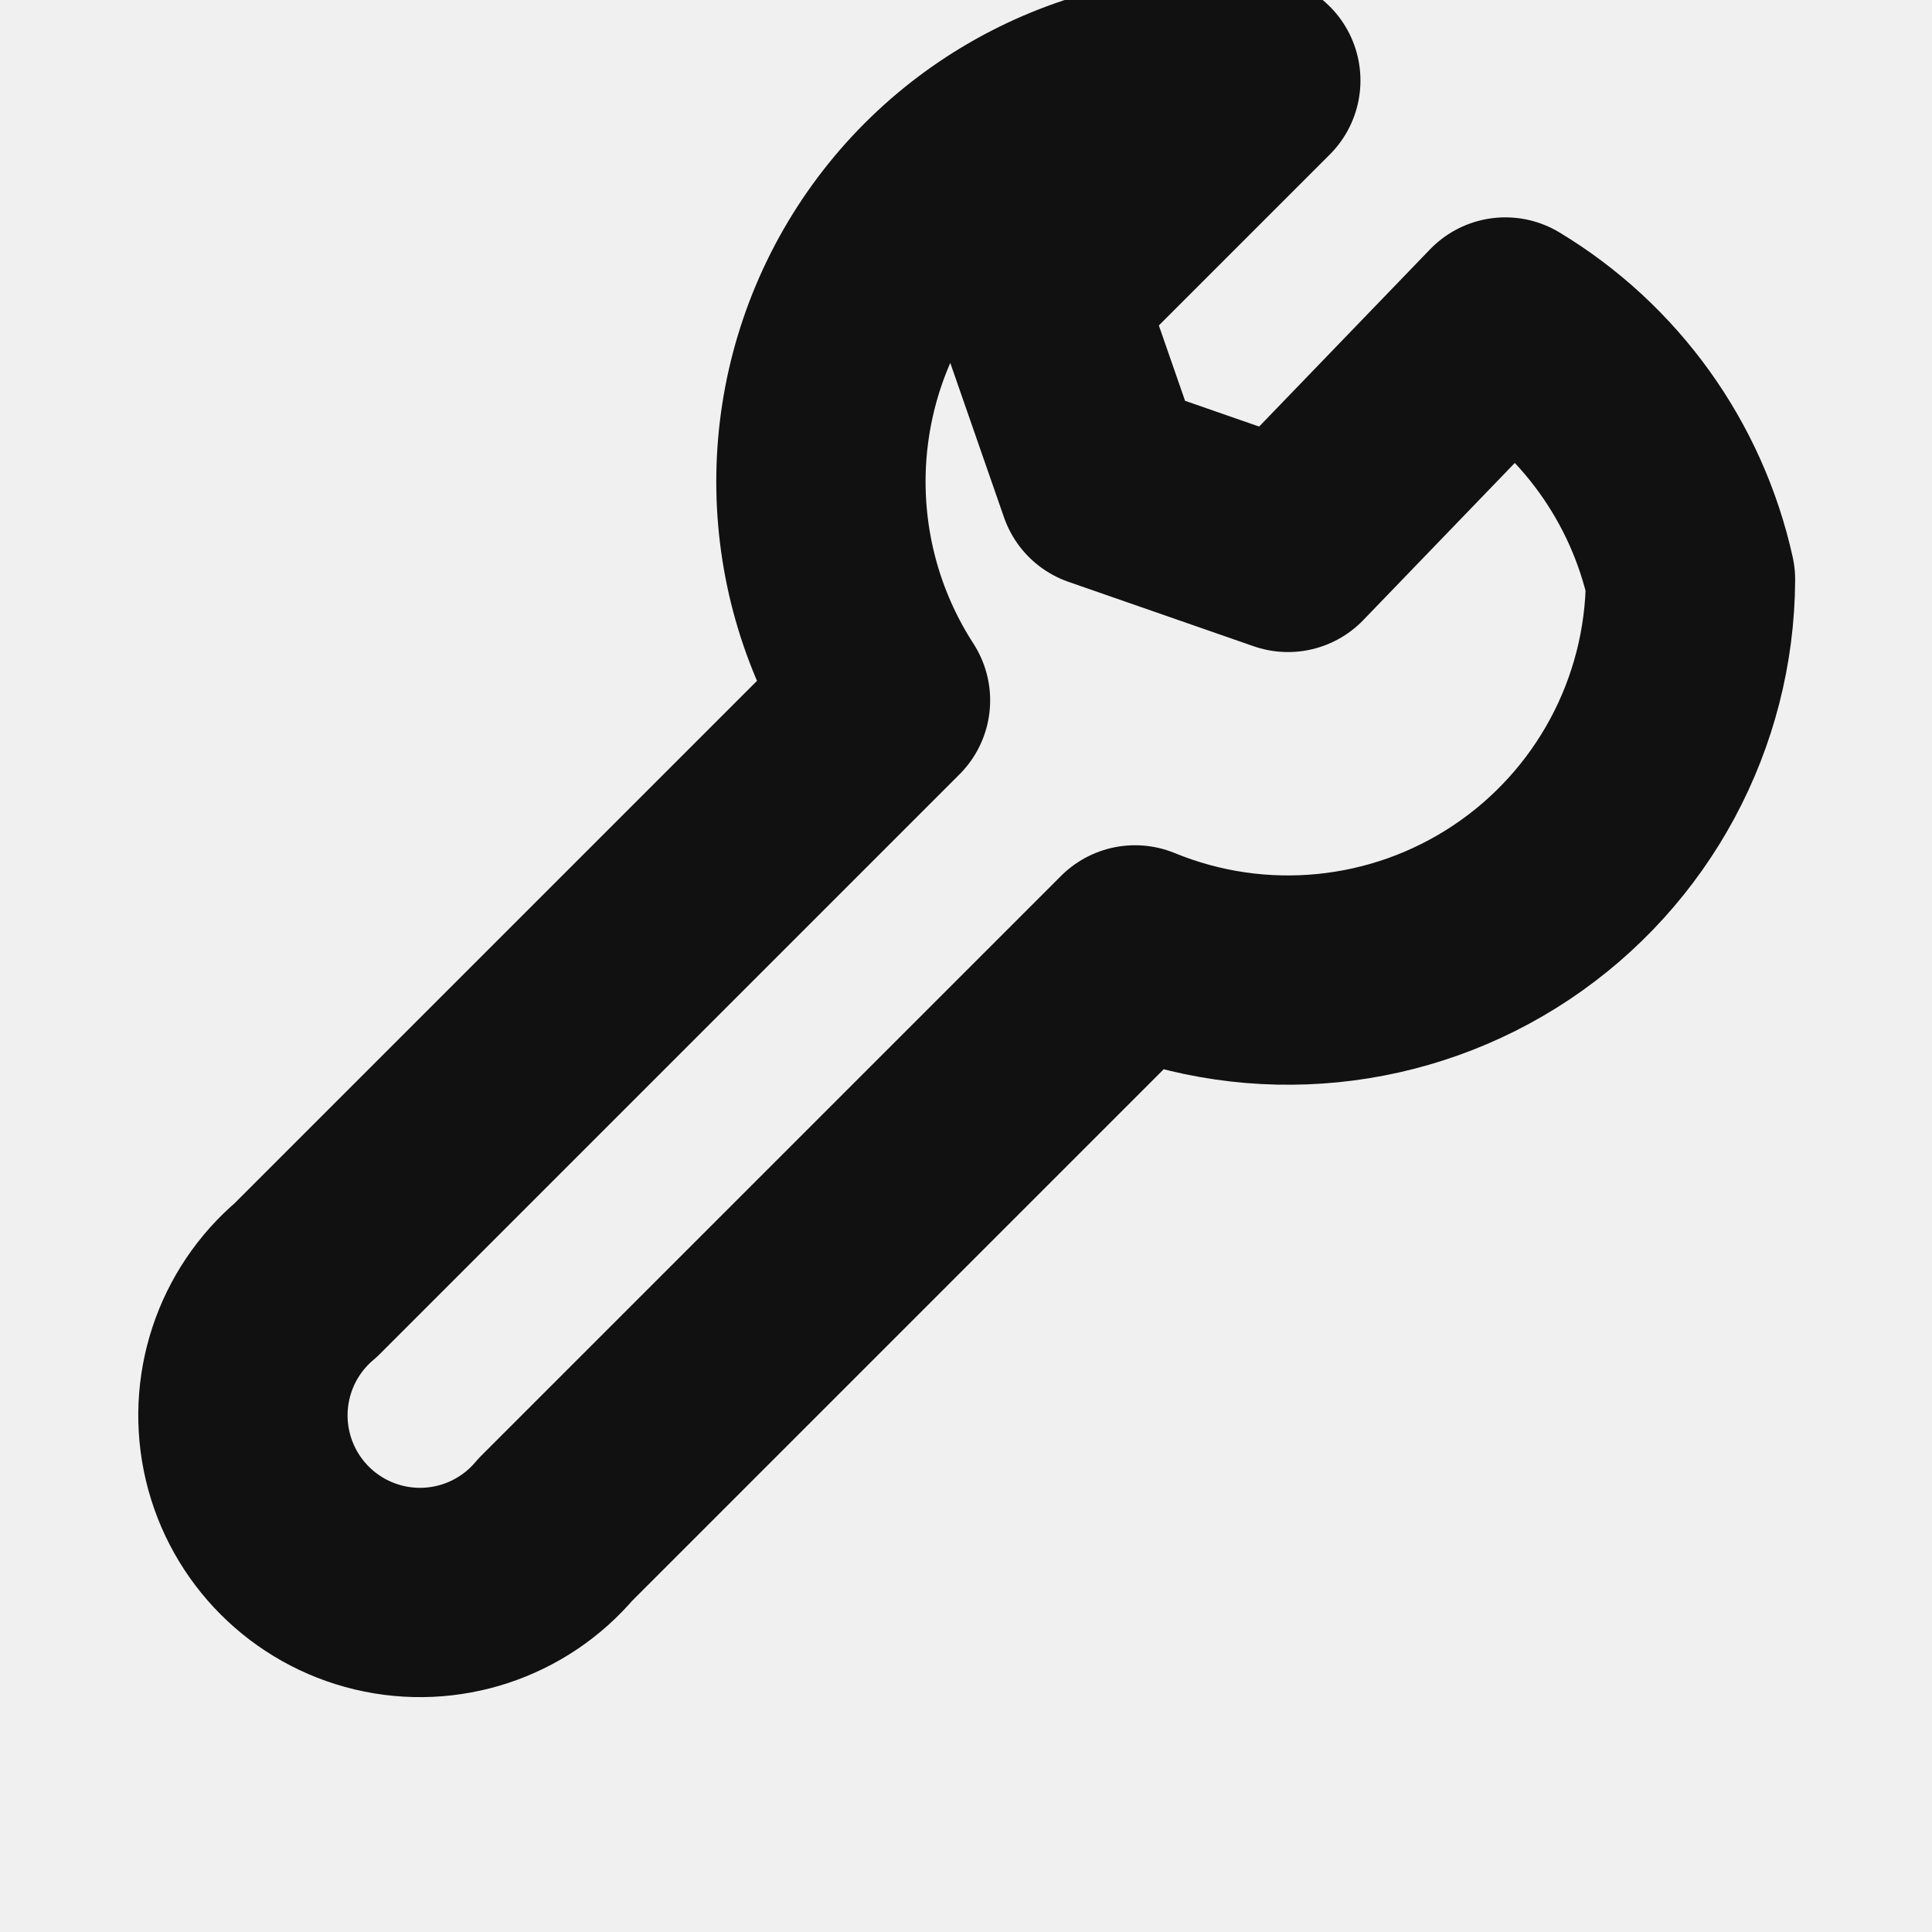
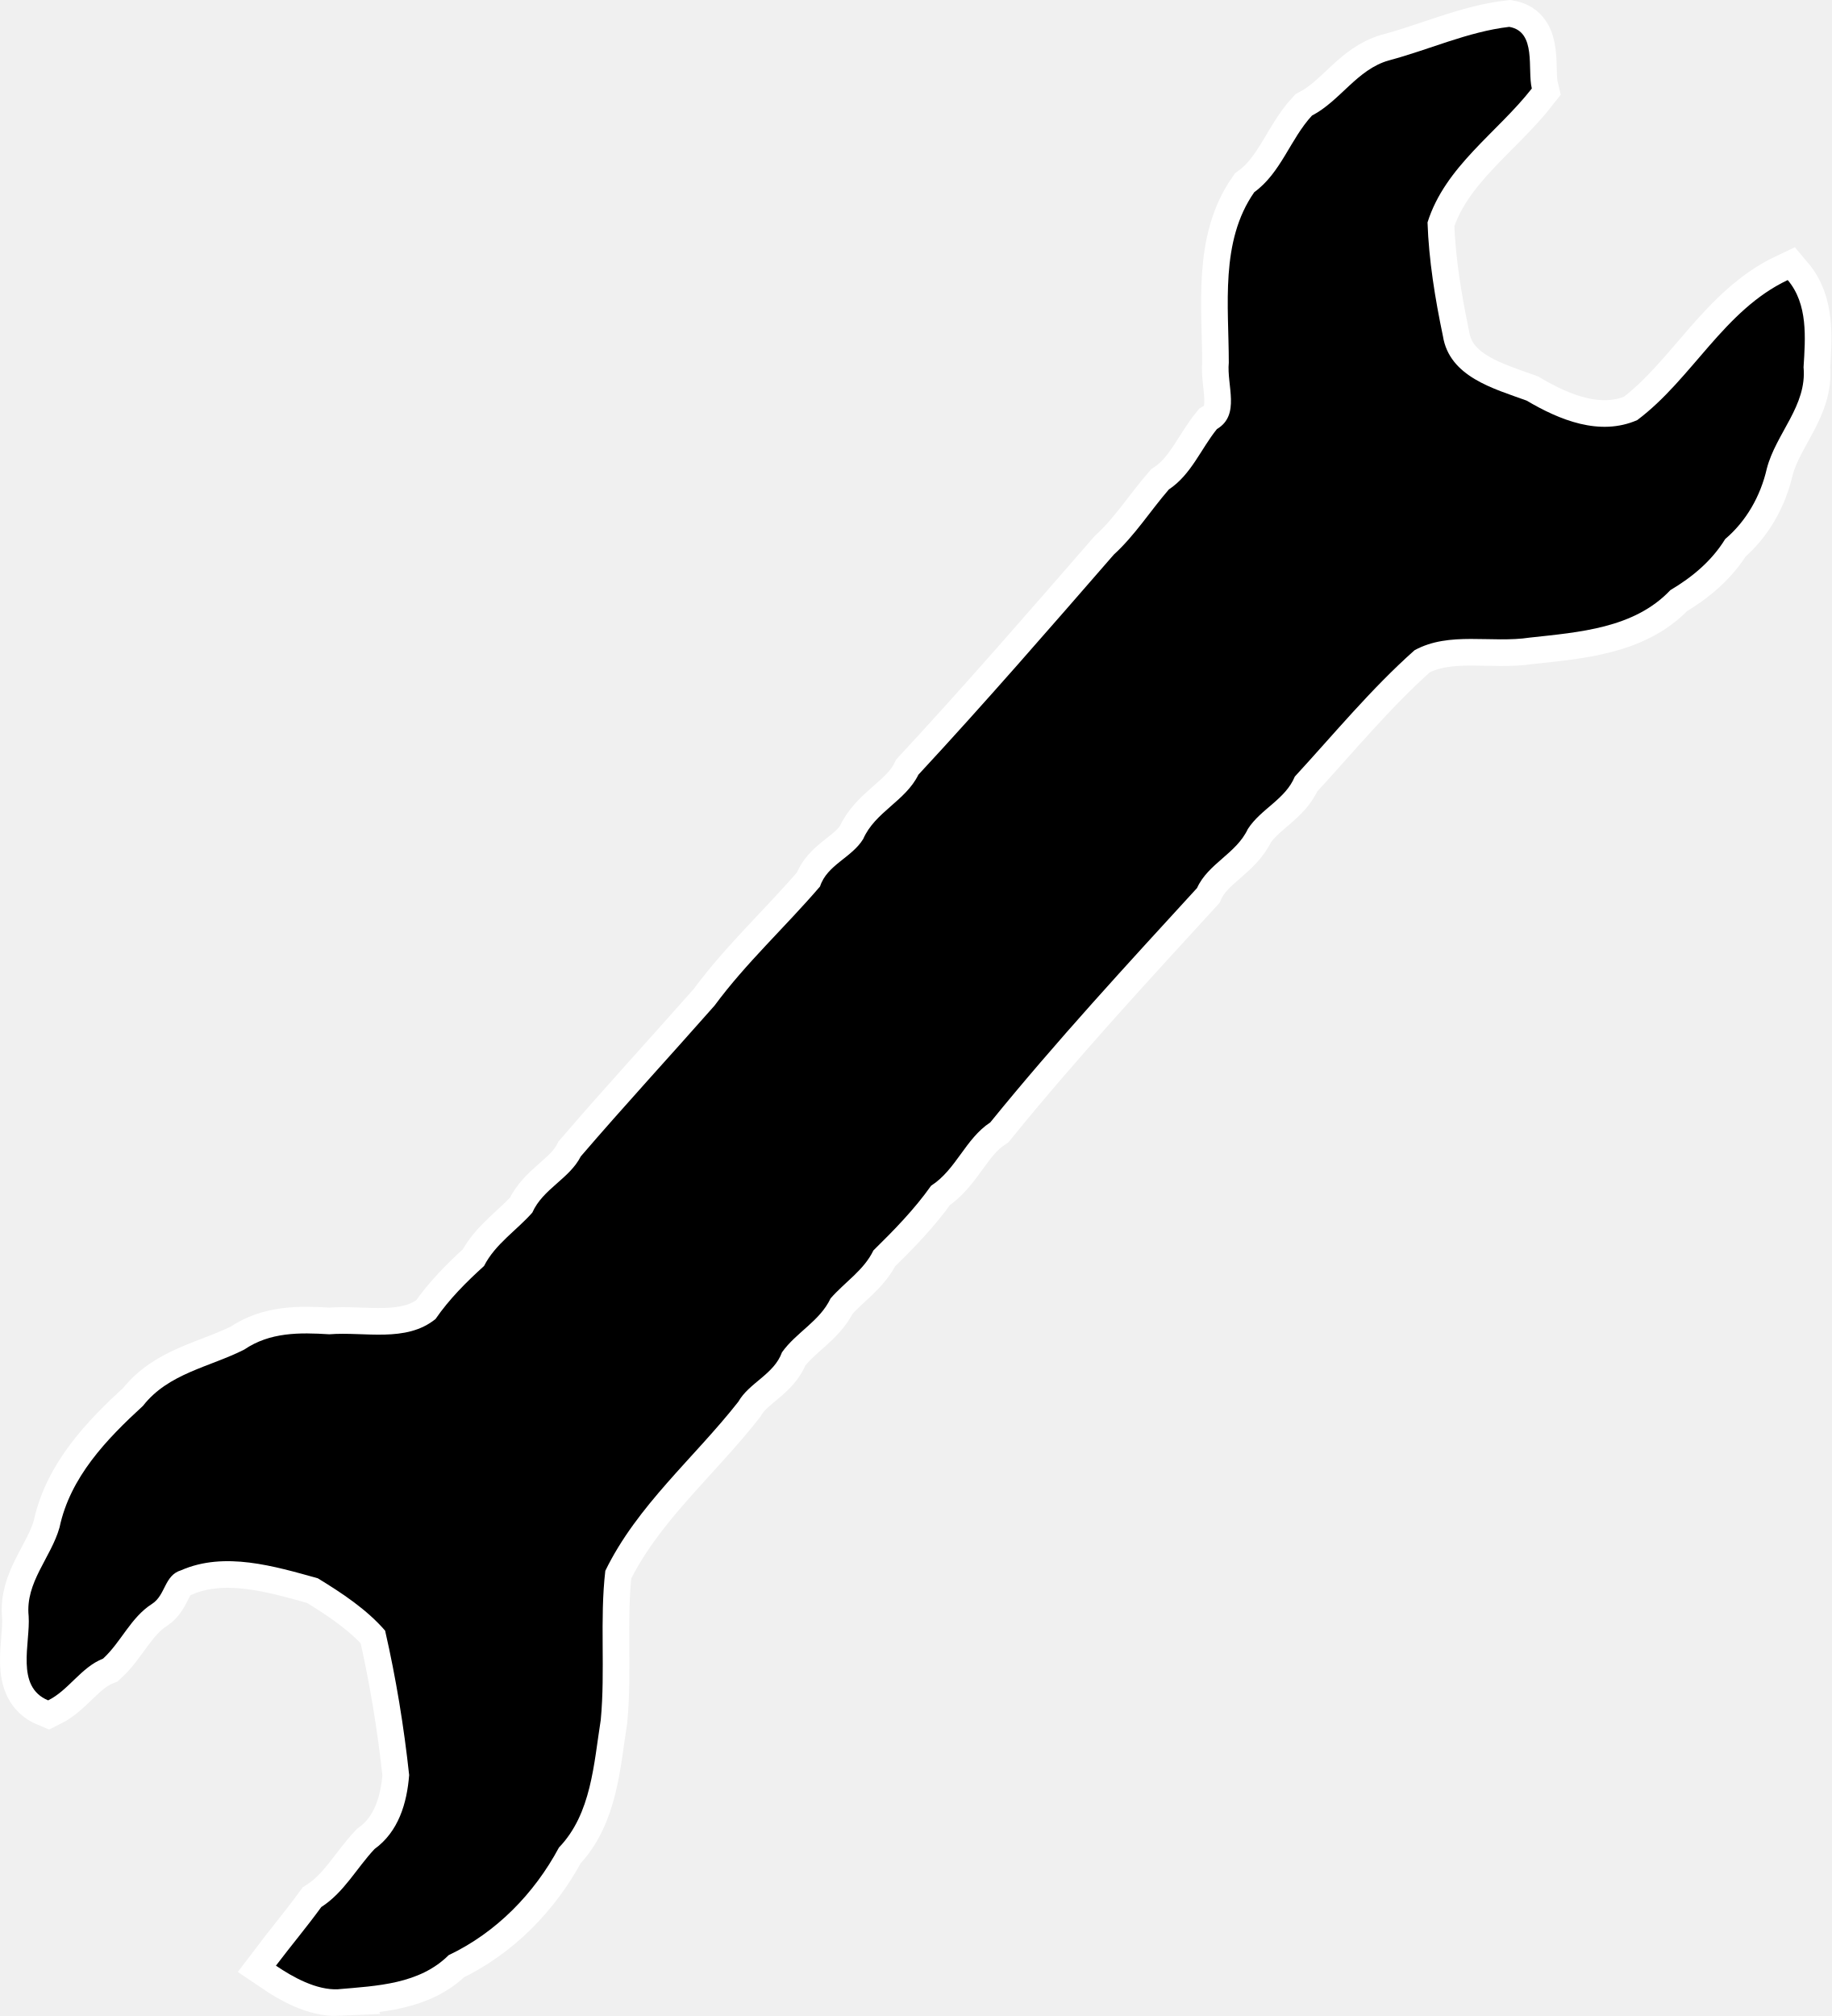
- <svg xmlns="http://www.w3.org/2000/svg" viewBox="0 0 24 24" fill="none" stroke="#111" stroke-width="2.6" stroke-linecap="round" stroke-linejoin="round">
-   <path d="M21 7.2a5 5 0 0 1-6.9 4.6L6.9 19a2.2 2.2 0 1 1-3.1-3.1l7.2-7.2A5 5 0 0 1 15.6 1l-2.7 2.7.8 2.3 2.3.8L18.7 4A5 5 0 0 1 21 7.2Z" />
+ <svg xmlns="http://www.w3.org/2000/svg" width="58.533mm" height="64.422mm" viewBox="0 0 58.533 64.422" version="1.1" id="svg5" xml:space="preserve">
+   <defs id="defs2" />
+   <g id="layer1" transform="translate(822.1596,138.3644)">
+     <path style="fill:#000000;fill-opacity:1;stroke:#ffffff;stroke-width:1.702;stroke-linecap:round;stroke-linejoin:miter;stroke-dasharray:none;stroke-opacity:1;paint-order:stroke fill markers;stop-color:#000000" d="m -811.353,-74.798 c 1.236,-0.107 2.597,-0.158 3.532,-1.089 1.517,-0.719 2.736,-1.967 3.524,-3.439 1.039,-1.078 1.113,-2.677 1.336,-4.077 0.15,-1.581 -0.036,-3.21 0.146,-4.766 1.019,-2.092 2.837,-3.602 4.25,-5.402 0.349,-0.611 1.141,-0.873 1.396,-1.58 0.451,-0.636 1.208,-0.993 1.552,-1.721 0.452,-0.521 1.063,-0.897 1.37,-1.535 0.66,-0.649 1.307,-1.308 1.843,-2.067 0.8,-0.513 1.095,-1.501 1.891,-2.023 2.099,-2.584 4.36,-5.036 6.608,-7.49 0.355,-0.785 1.253,-1.097 1.623,-1.885 0.415,-0.646 1.2,-0.945 1.502,-1.677 1.253,-1.362 2.439,-2.804 3.825,-4.036 1.112,-0.612 2.458,-0.218 3.686,-0.405 1.569,-0.172 3.338,-0.295 4.49,-1.516 0.701,-0.416 1.321,-0.932 1.753,-1.633 0.668,-0.566 1.128,-1.367 1.33,-2.251 0.293,-1.129 1.289,-2.005 1.174,-3.24 0.059,-0.943 0.145,-2.016 -0.506,-2.785 -2.039,0.963 -3.053,3.159 -4.809,4.475 -1.201,0.525 -2.487,-0.004 -3.535,-0.623 -1.053,-0.383 -2.468,-0.759 -2.675,-2.062 -0.25,-1.191 -0.452,-2.435 -0.492,-3.632 0.563,-1.794 2.234,-2.872 3.333,-4.279 -0.149,-0.612 0.162,-1.818 -0.721,-1.97 -1.324,0.154 -2.567,0.734 -3.855,1.074 -1.015,0.293 -1.543,1.288 -2.451,1.762 -0.694,0.753 -0.987,1.825 -1.842,2.446 -1.1,1.573 -0.816,3.634 -0.815,5.447 -0.071,0.73 0.381,1.673 -0.38,2.124 -0.516,0.641 -0.82,1.453 -1.536,1.93 -0.593,0.685 -1.079,1.46 -1.759,2.082 -2.058,2.365 -4.113,4.735 -6.244,7.032 -0.416,0.846 -1.385,1.188 -1.765,2.056 -0.37,0.602 -1.155,0.823 -1.379,1.516 -1.104,1.289 -2.363,2.44 -3.372,3.808 -1.419,1.61 -2.877,3.191 -4.274,4.818 -0.364,0.717 -1.214,1.038 -1.549,1.796 -0.509,0.577 -1.183,1 -1.543,1.706 -0.572,0.518 -1.116,1.063 -1.55,1.694 -0.944,0.766 -2.27,0.399 -3.394,0.488 -0.952,-0.059 -1.896,-0.071 -2.719,0.489 -1.104,0.56 -2.424,0.756 -3.235,1.797 -1.168,1.071 -2.328,2.279 -2.668,3.887 -0.274,0.968 -1.098,1.752 -0.987,2.832 0.059,0.867 -0.434,2.256 0.623,2.693 0.651,-0.32 1.052,-1.057 1.757,-1.335 0.578,-0.531 0.879,-1.312 1.566,-1.75 0.435,-0.281 0.386,-0.911 0.926,-1.072 1.39,-0.609 2.98,-0.13 4.368,0.256 0.764,0.466 1.566,0.995 2.152,1.674 0.348,1.517 0.602,3.075 0.768,4.615 -0.071,0.9 -0.34,1.809 -1.106,2.363 -0.578,0.616 -0.977,1.389 -1.702,1.854 -0.462,0.635 -0.983,1.257 -1.449,1.873 0.54,0.367 1.292,0.787 1.989,0.755 z" id="path12337" />
+   </g>
</svg>
